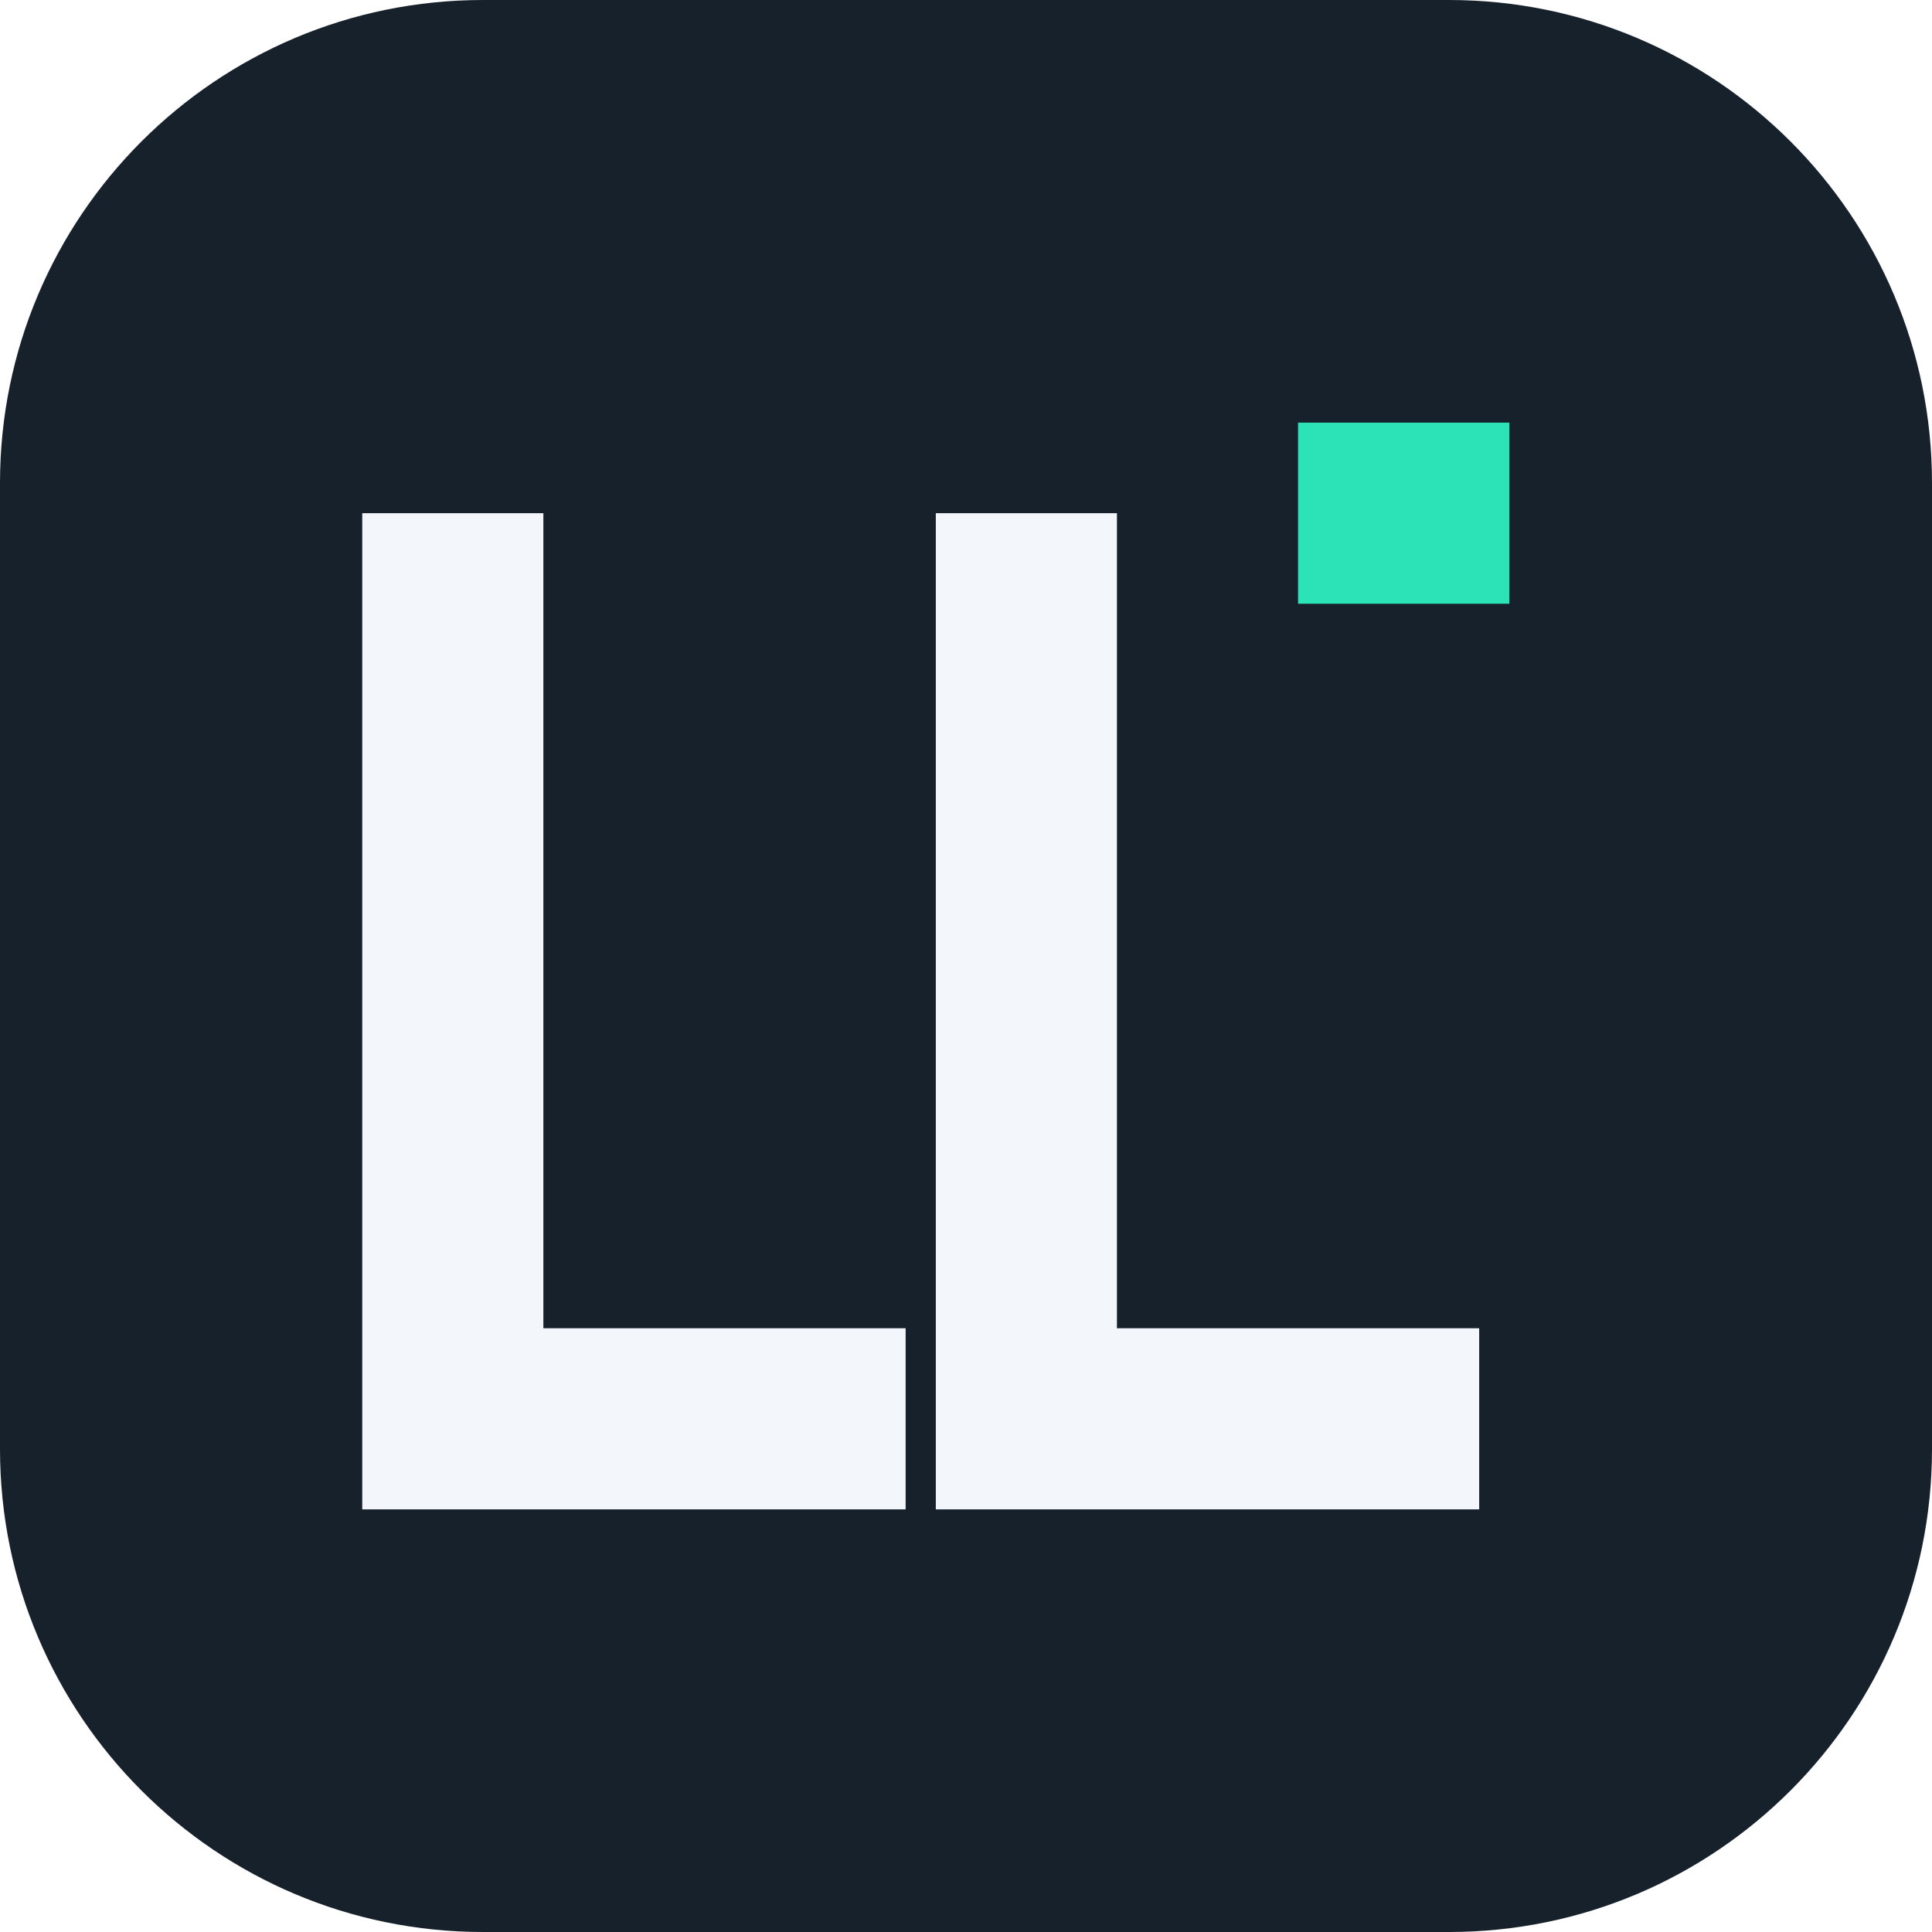
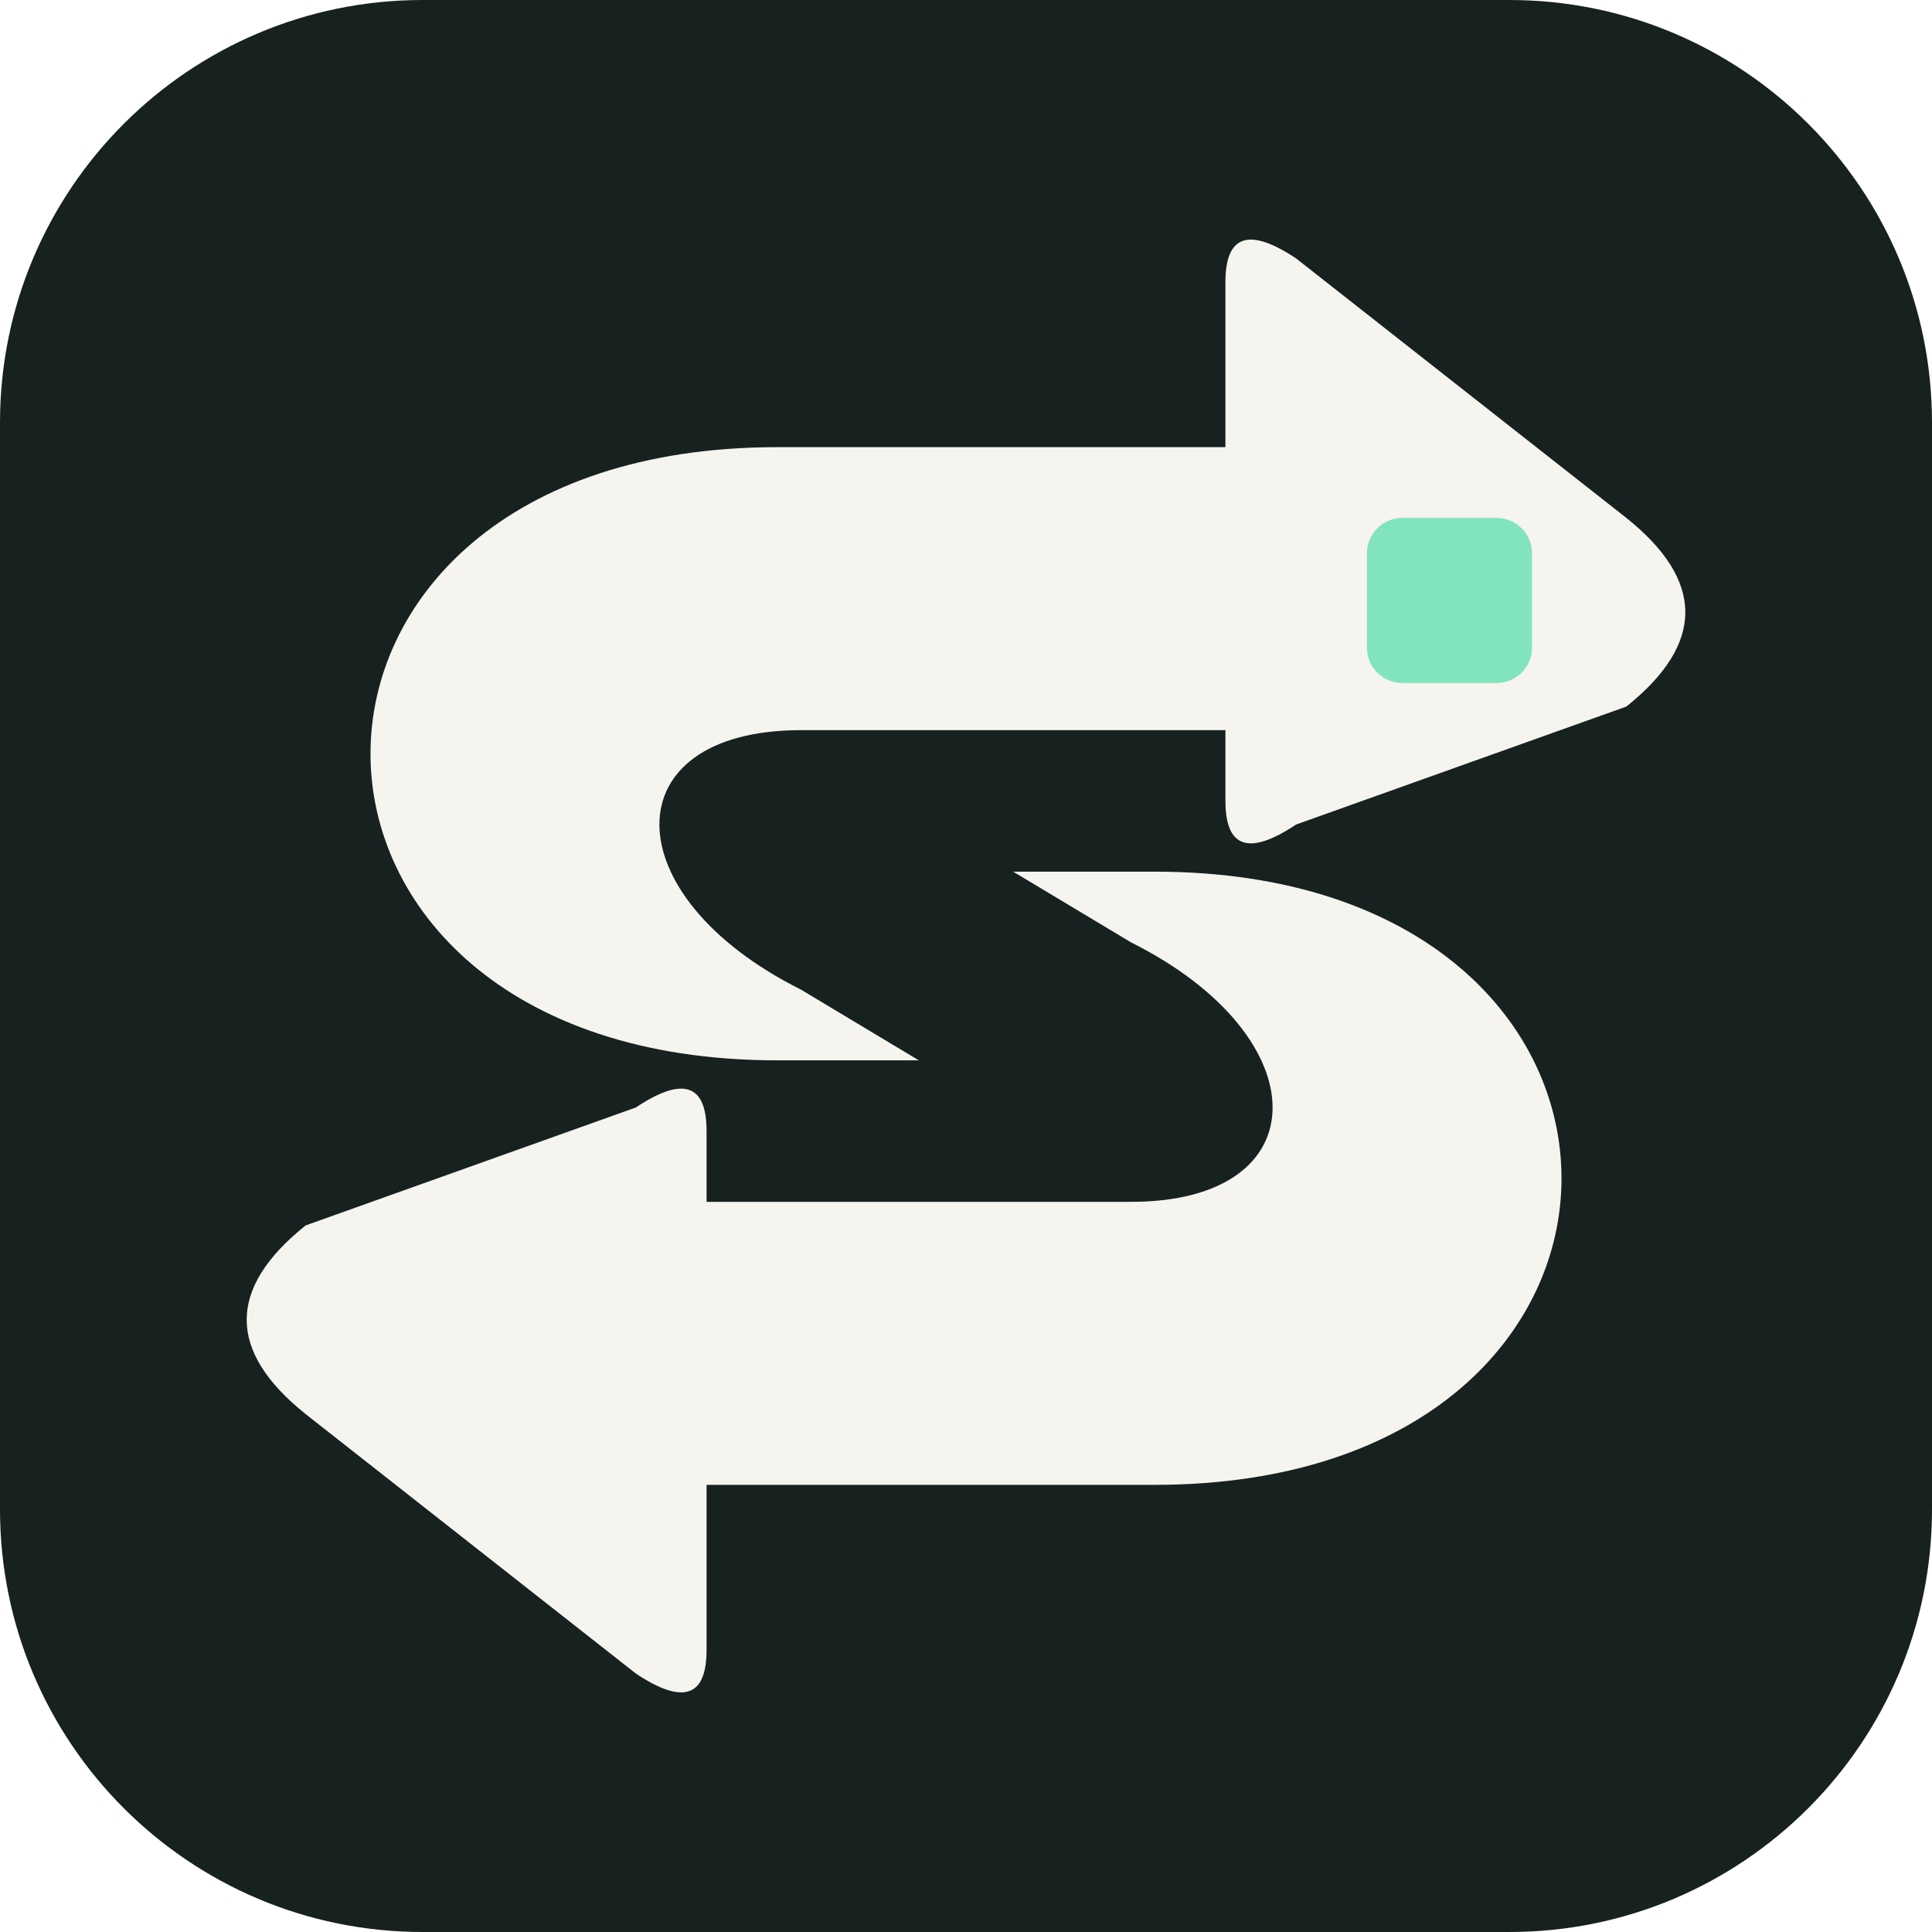
- <svg xmlns="http://www.w3.org/2000/svg" role="img" aria-label="seLLM" viewBox="0 0 64 64">
-   <rect width="64" height="64" rx="16" fill="#17212b" />
-   <path d="M15 17v30h15M34 17v30h15" fill="none" stroke="#f3f7fb" stroke-width="6" />
-   <path d="M43 17h7" stroke="#2be3b7" stroke-width="6" />
+ <svg xmlns="http://www.w3.org/2000/svg" role="img" aria-label="Sellama" viewBox="0 0 64.000 64">
+   <rect width="64" height="64" rx="14" fill="#172120" />
+   <g transform="translate(7 7) scale(.78125)">
+     <g fill="#F5F4EF">
+       <path d="M43 3 Q43 0 46 2 L60 13 Q65 17 60 21 L46 26 Q43 28 43 25 V22 H25 C17 22 17 29 25 33 L30 36 H24 C1 36 1 10 24 10 H43 Z" />
+       <path d="M43 3 Q43 0 46 2 L60 13 Q65 17 60 21 L46 26 Q43 28 43 25 V22 H25 C17 22 17 29 25 33 L30 36 H24 C1 36 1 10 24 10 H43 Z" transform="rotate(180 32 32)" />
+     </g>
+     <rect x="49" y="13" width="7" height="7" rx="1.5" fill="#82E4BC" />
+   </g>
</svg>
